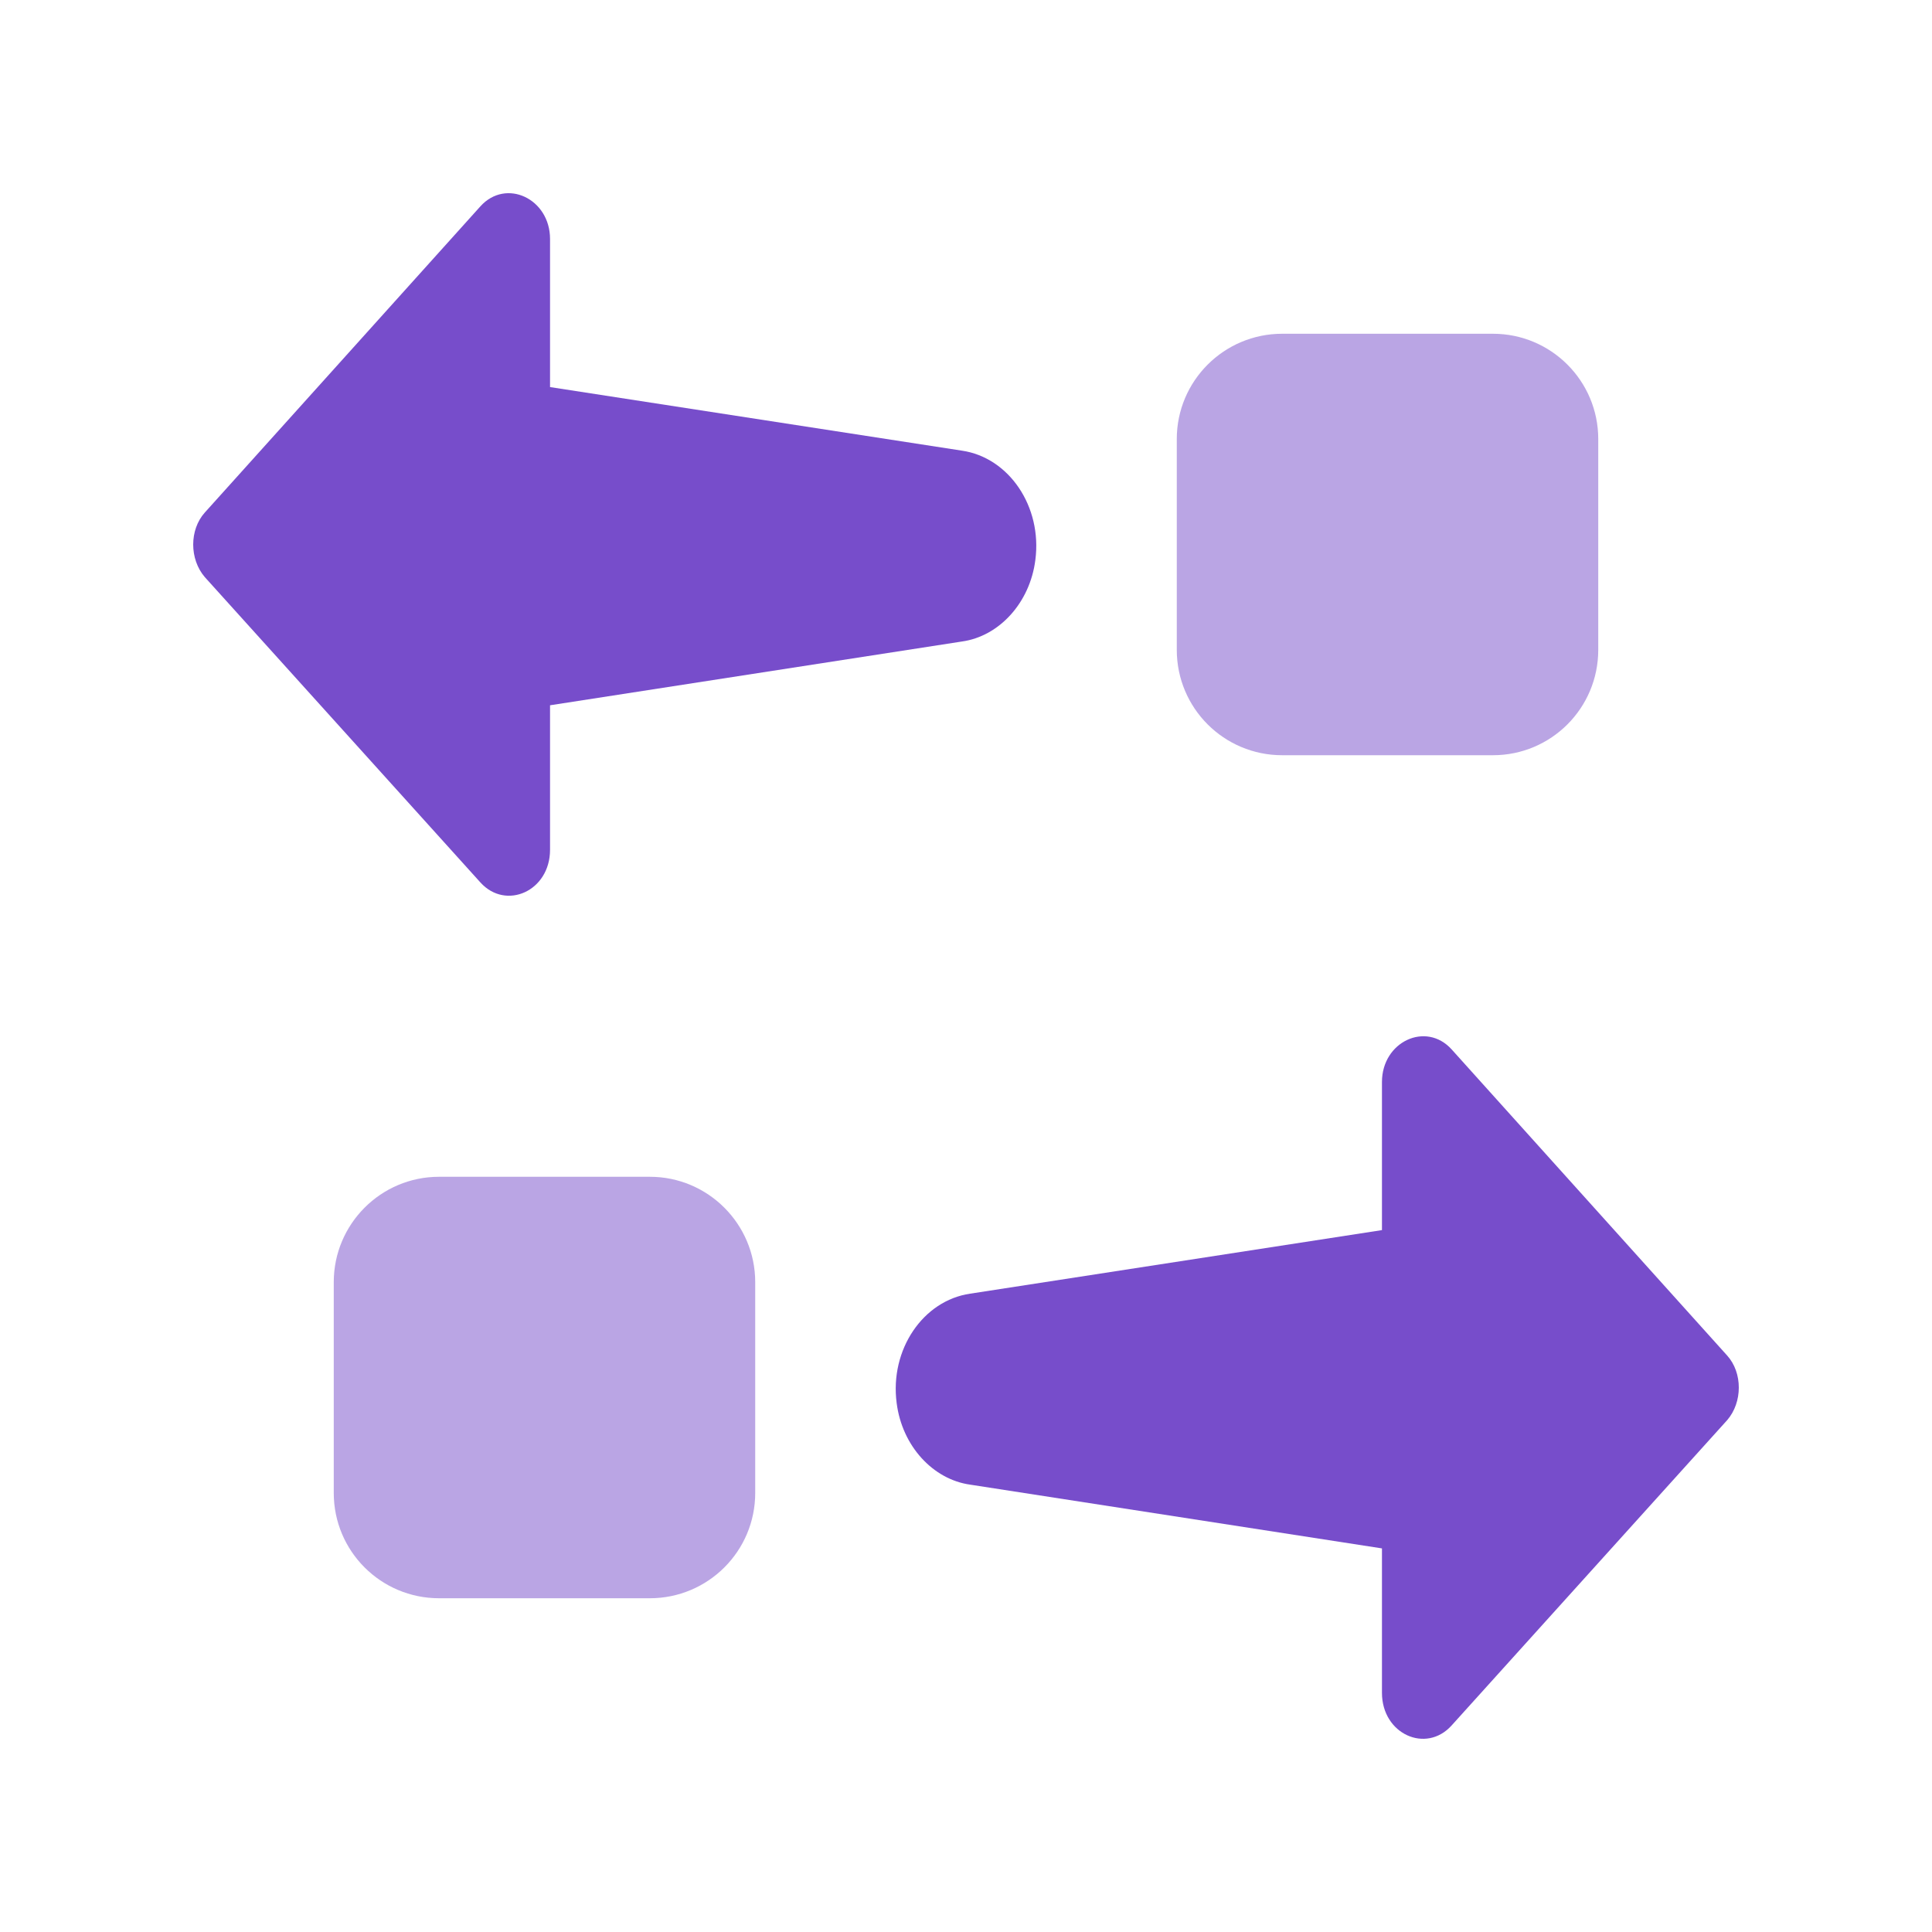
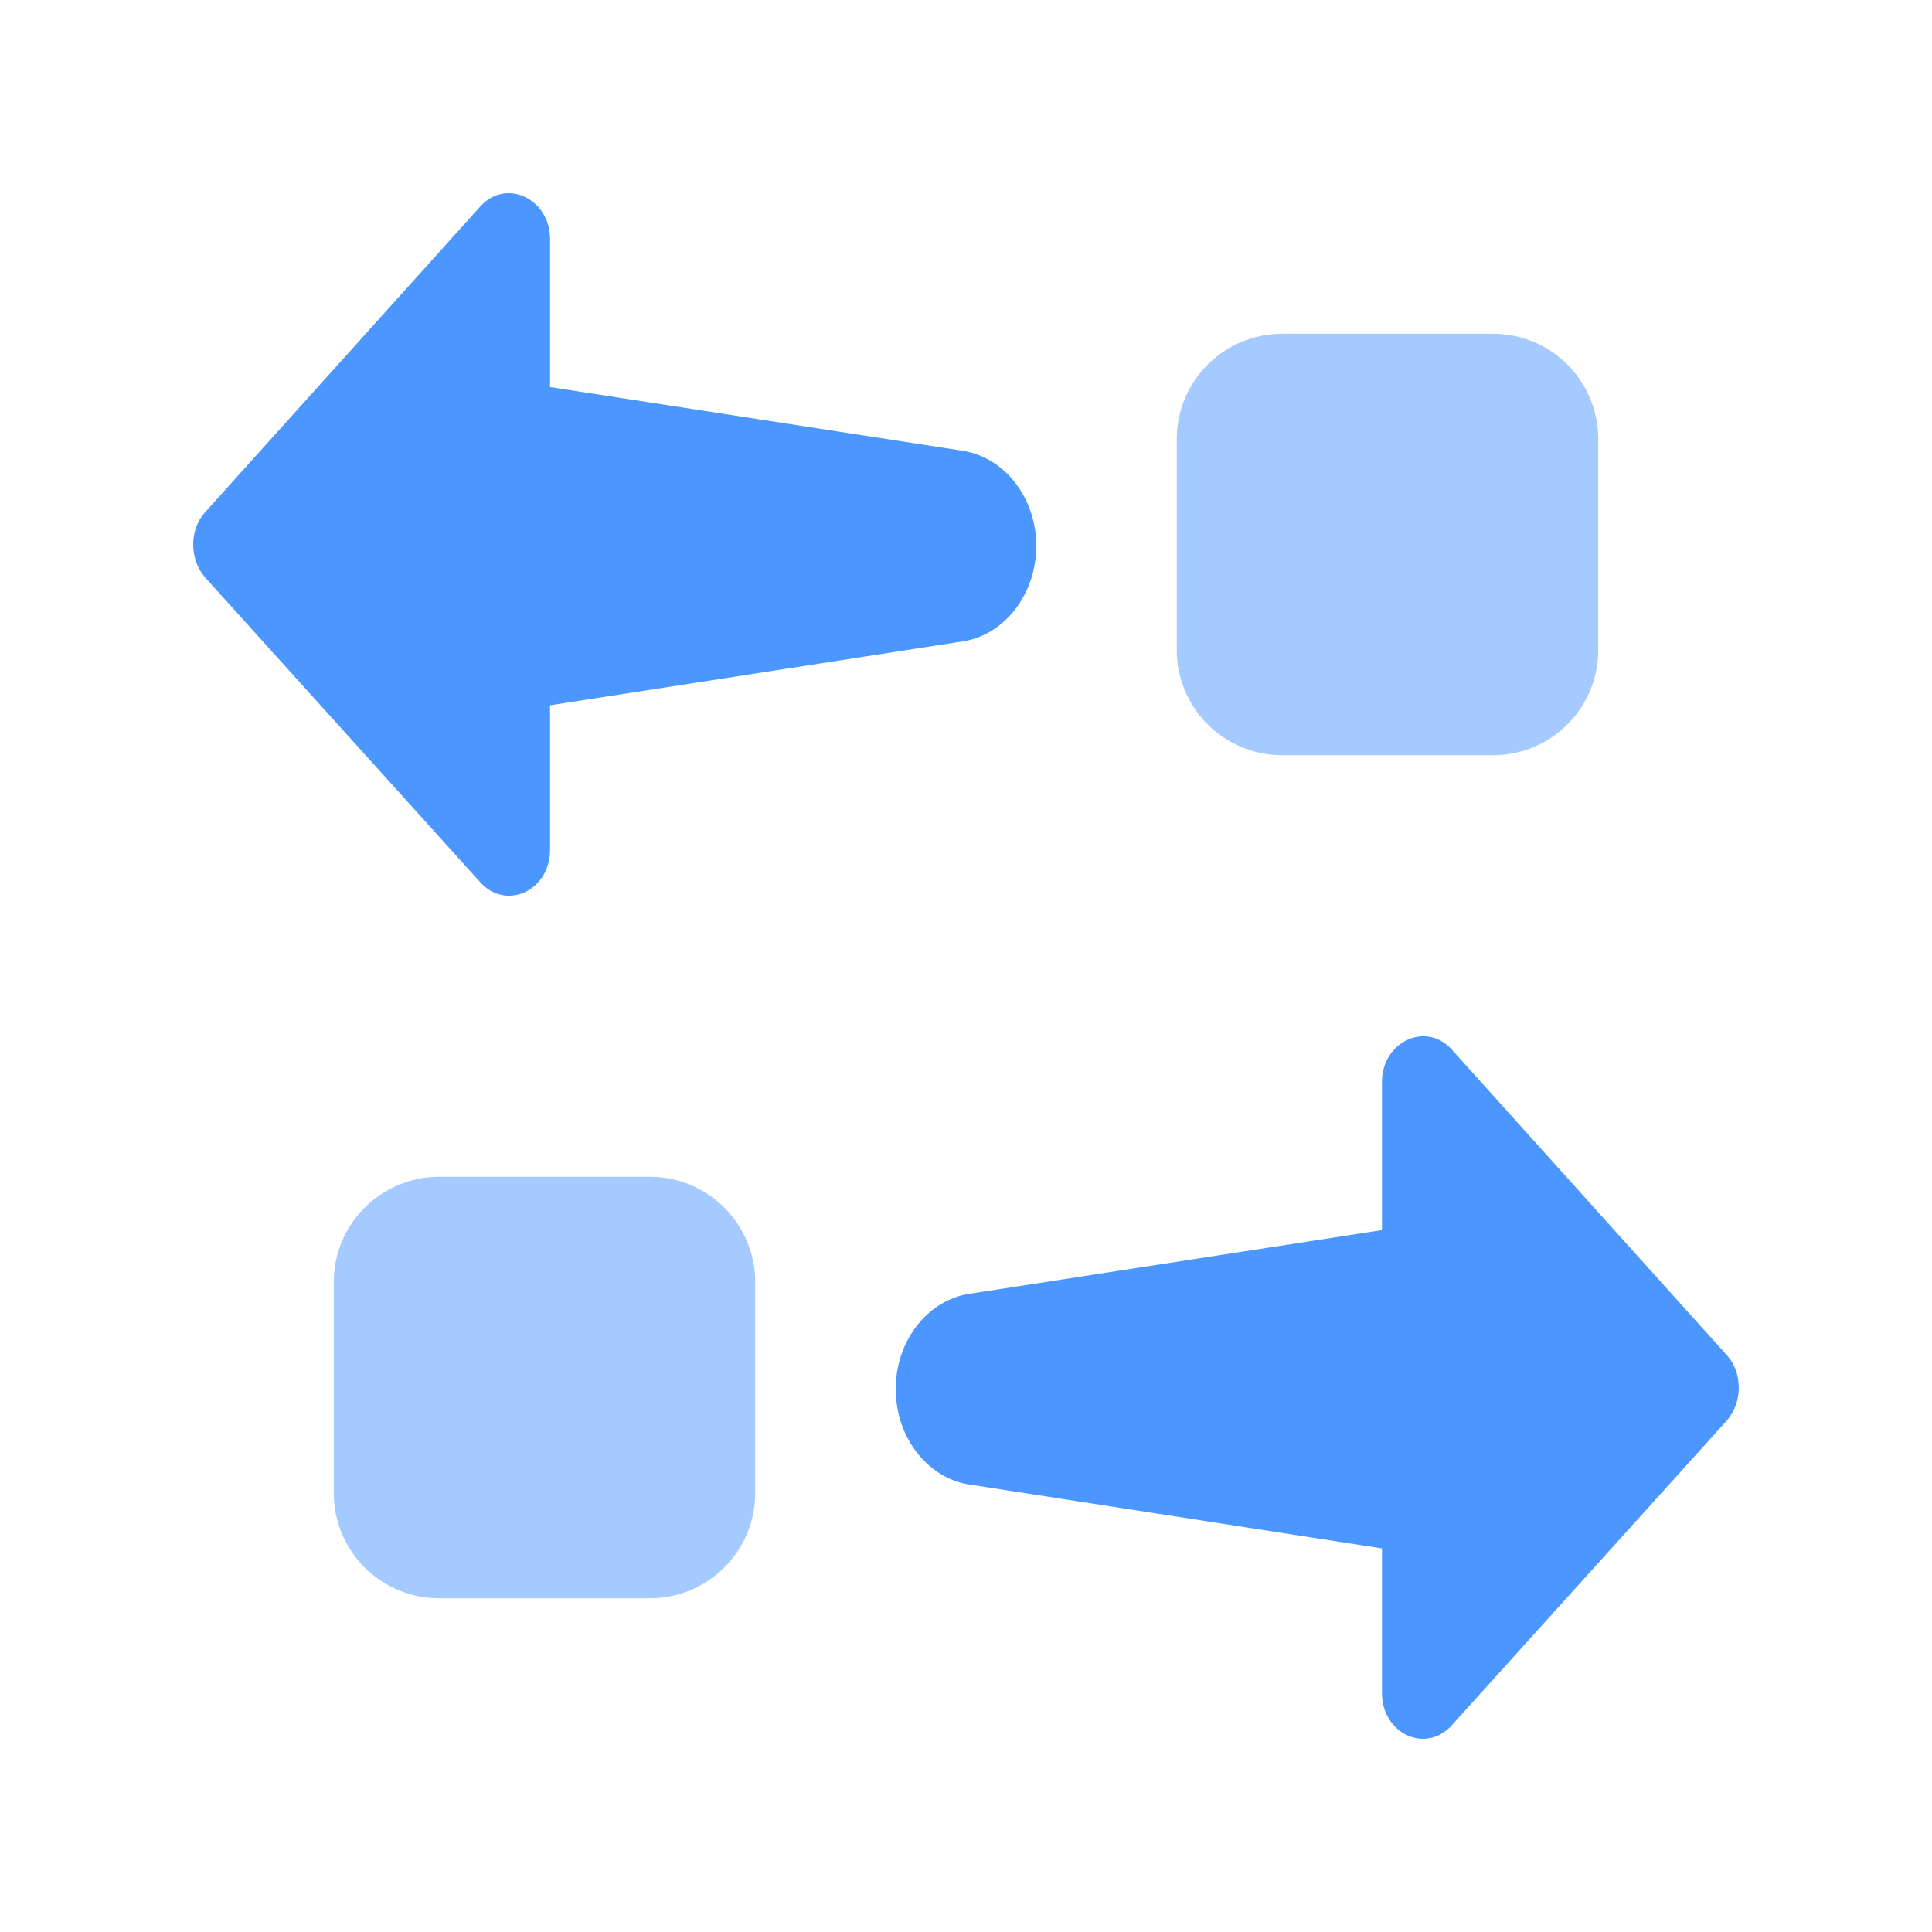
<svg xmlns="http://www.w3.org/2000/svg" width="20px" height="20px" viewBox="0 0 20 20" version="1.1">
  <defs />
  <g id="swap" stroke="none" stroke-width="1" fill="none" fill-rule="evenodd">
-     <g id="Swap-v2" transform="translate(2, 2)" fill="#774DCB">
+     <g id="Swap-v2" transform="translate(2, 2)" fill="#4C97FF">
      <path d="M3.694,2.007 L7.957,2.665 C8.445,2.736 8.79,3.244 8.718,3.796 C8.662,4.241 8.342,4.588 7.957,4.641 L3.694,5.301 L3.694,6.797 C3.694,7.224 3.238,7.428 2.973,7.135 L0.12,3.974 C-0.04,3.788 -0.04,3.484 0.12,3.306 L2.973,0.136 C3.238,-0.158 3.694,0.056 3.694,0.474 L3.694,2.007 Z M12.306,10.734 L12.306,9.201 C12.306,8.783 12.762,8.57 13.027,8.863 L15.88,12.033 C16.04,12.211 16.04,12.515 15.88,12.701 L13.027,15.862 C12.762,16.156 12.306,15.951 12.306,15.524 L12.306,14.029 L8.043,13.369 C7.658,13.315 7.338,12.969 7.282,12.523 C7.21,11.971 7.555,11.463 8.043,11.392 L12.306,10.734 Z" id="Swap-v1" />
      <path d="M11.273,1.455 L13.455,1.455 C14.057,1.455 14.545,1.943 14.545,2.545 L14.545,4.727 C14.545,5.331 14.057,5.818 13.455,5.818 L11.273,5.818 C10.671,5.818 10.182,5.331 10.182,4.727 L10.182,2.545 C10.182,1.943 10.671,1.455 11.273,1.455" id="Fill-6" fill-opacity="0.5" />
      <path d="M2.545,10.182 L4.727,10.182 C5.329,10.182 5.818,10.671 5.818,11.273 L5.818,13.455 C5.818,14.058 5.329,14.545 4.727,14.545 L2.545,14.545 C1.943,14.545 1.455,14.058 1.455,13.455 L1.455,11.273 C1.455,10.671 1.943,10.182 2.545,10.182" id="Fill-6-Copy" fill-opacity="0.5" />
    </g>
  </g>
</svg>
